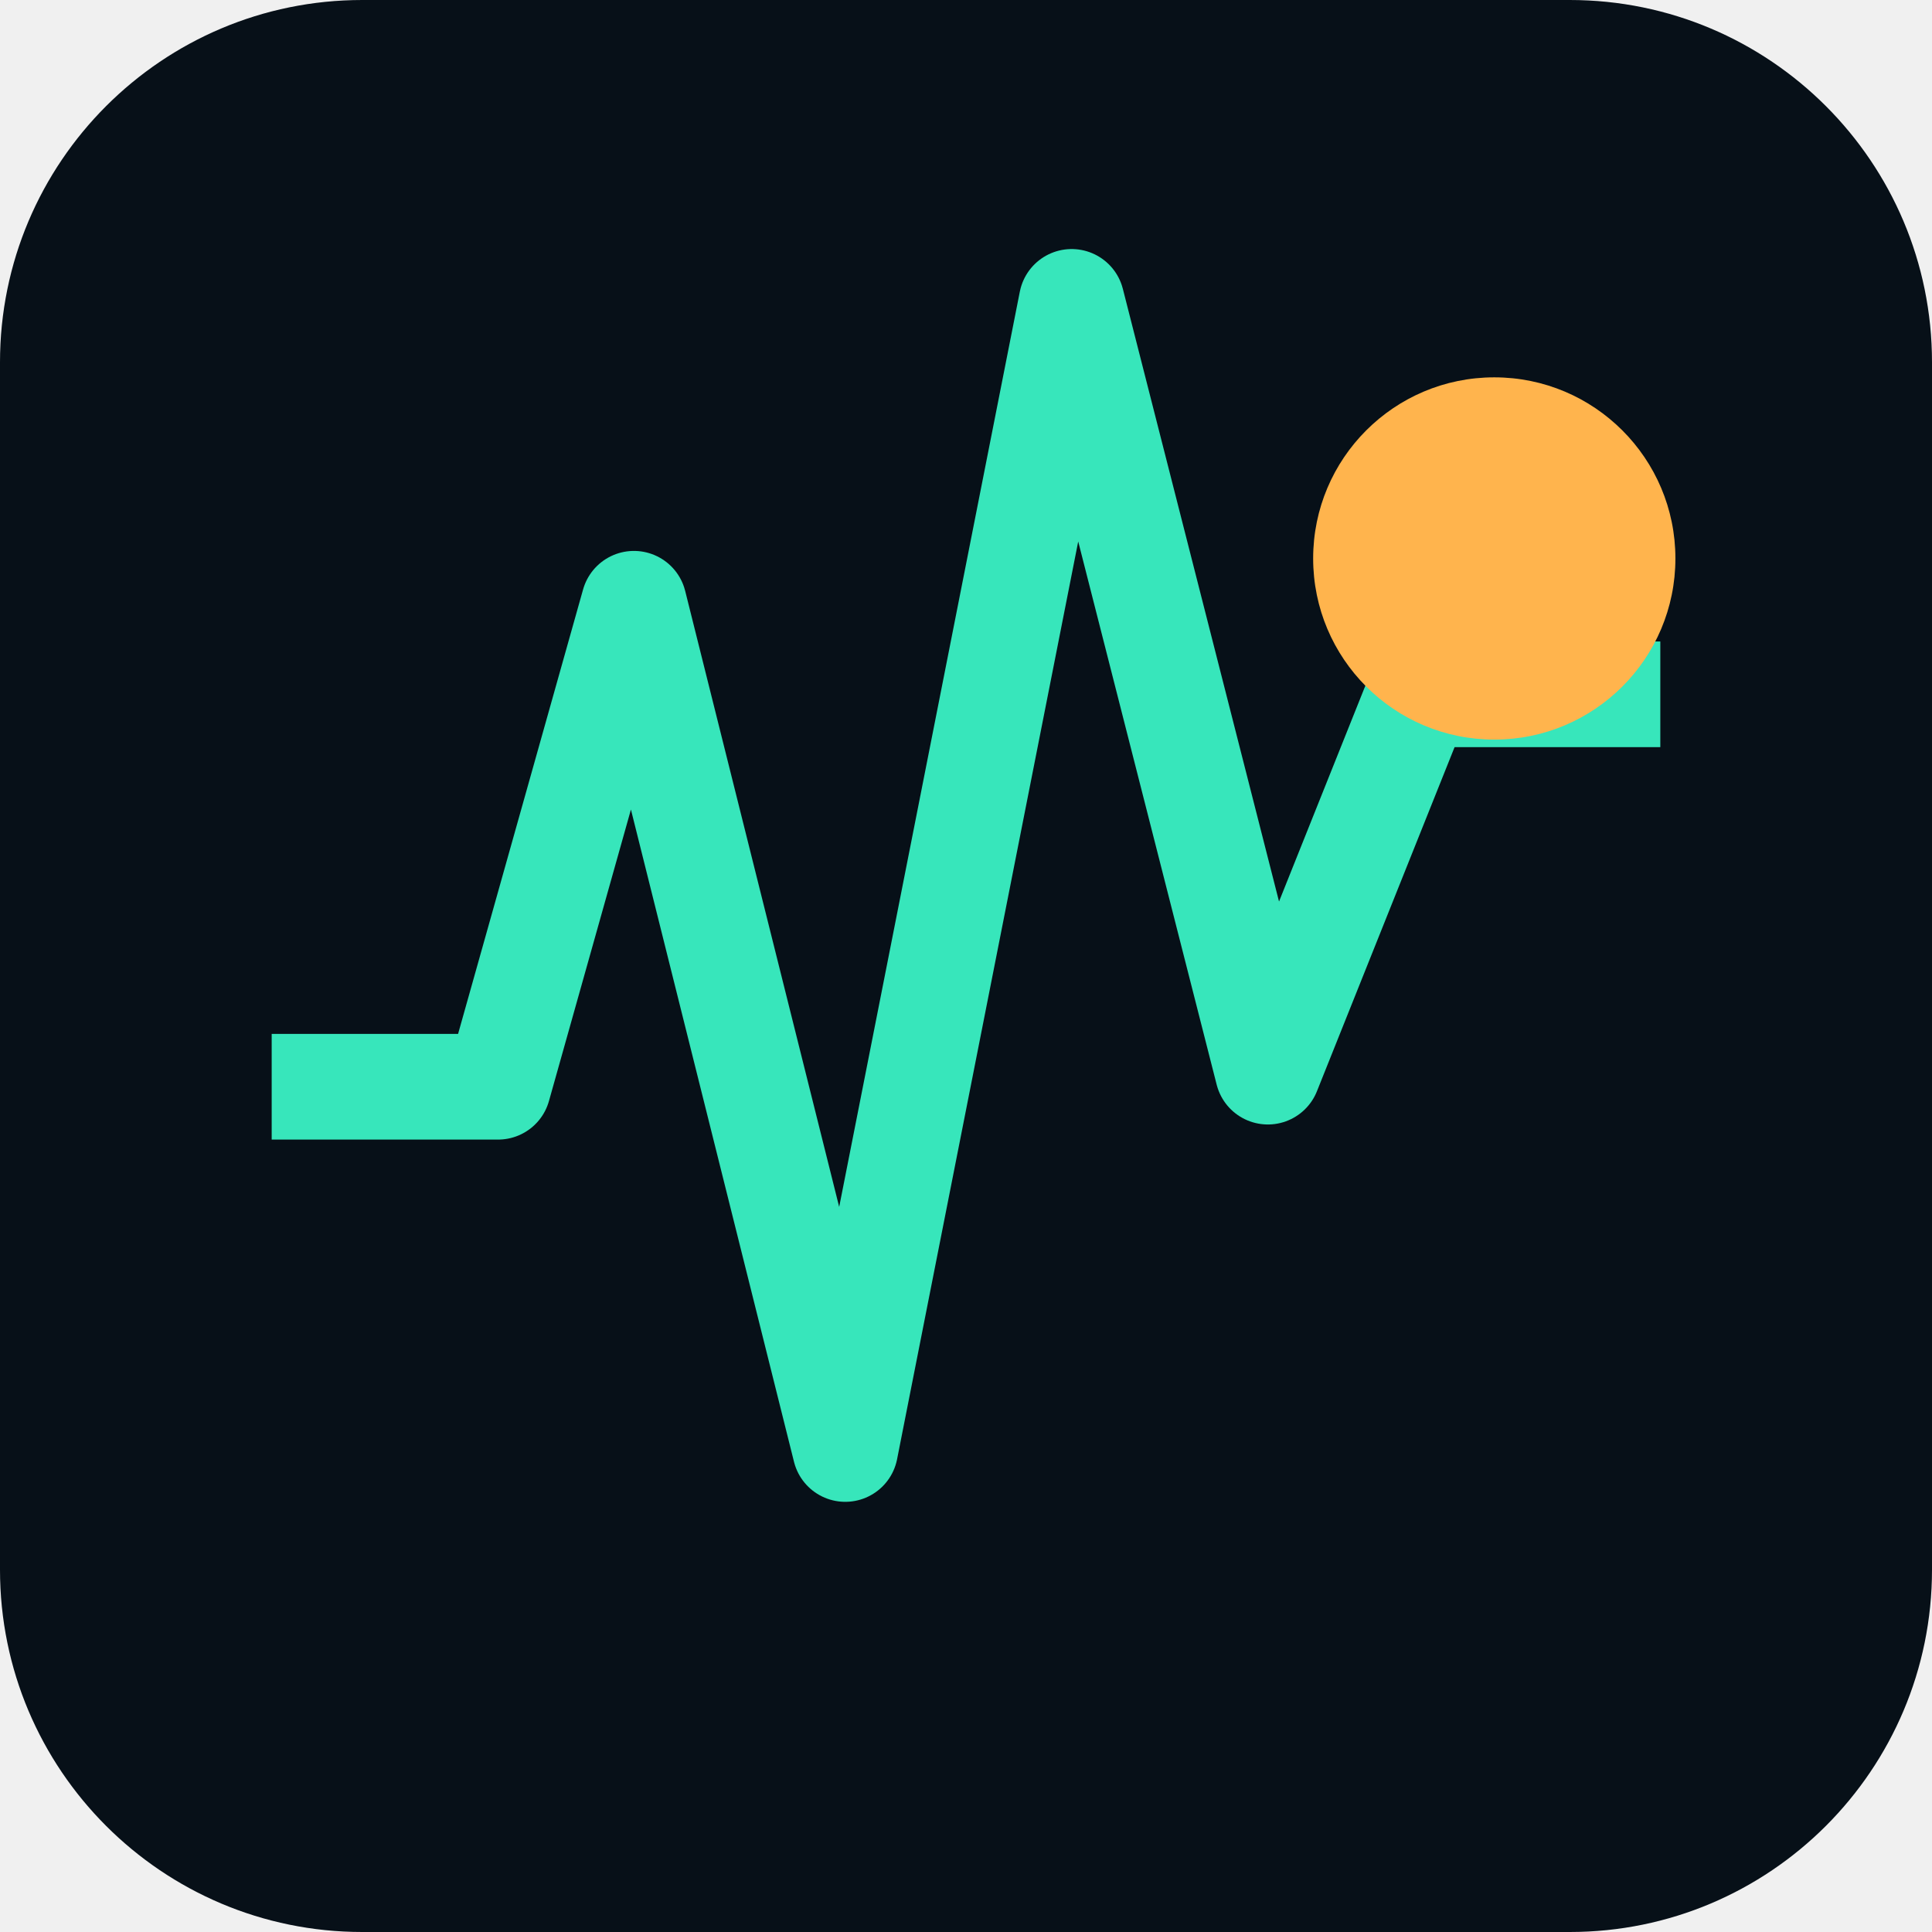
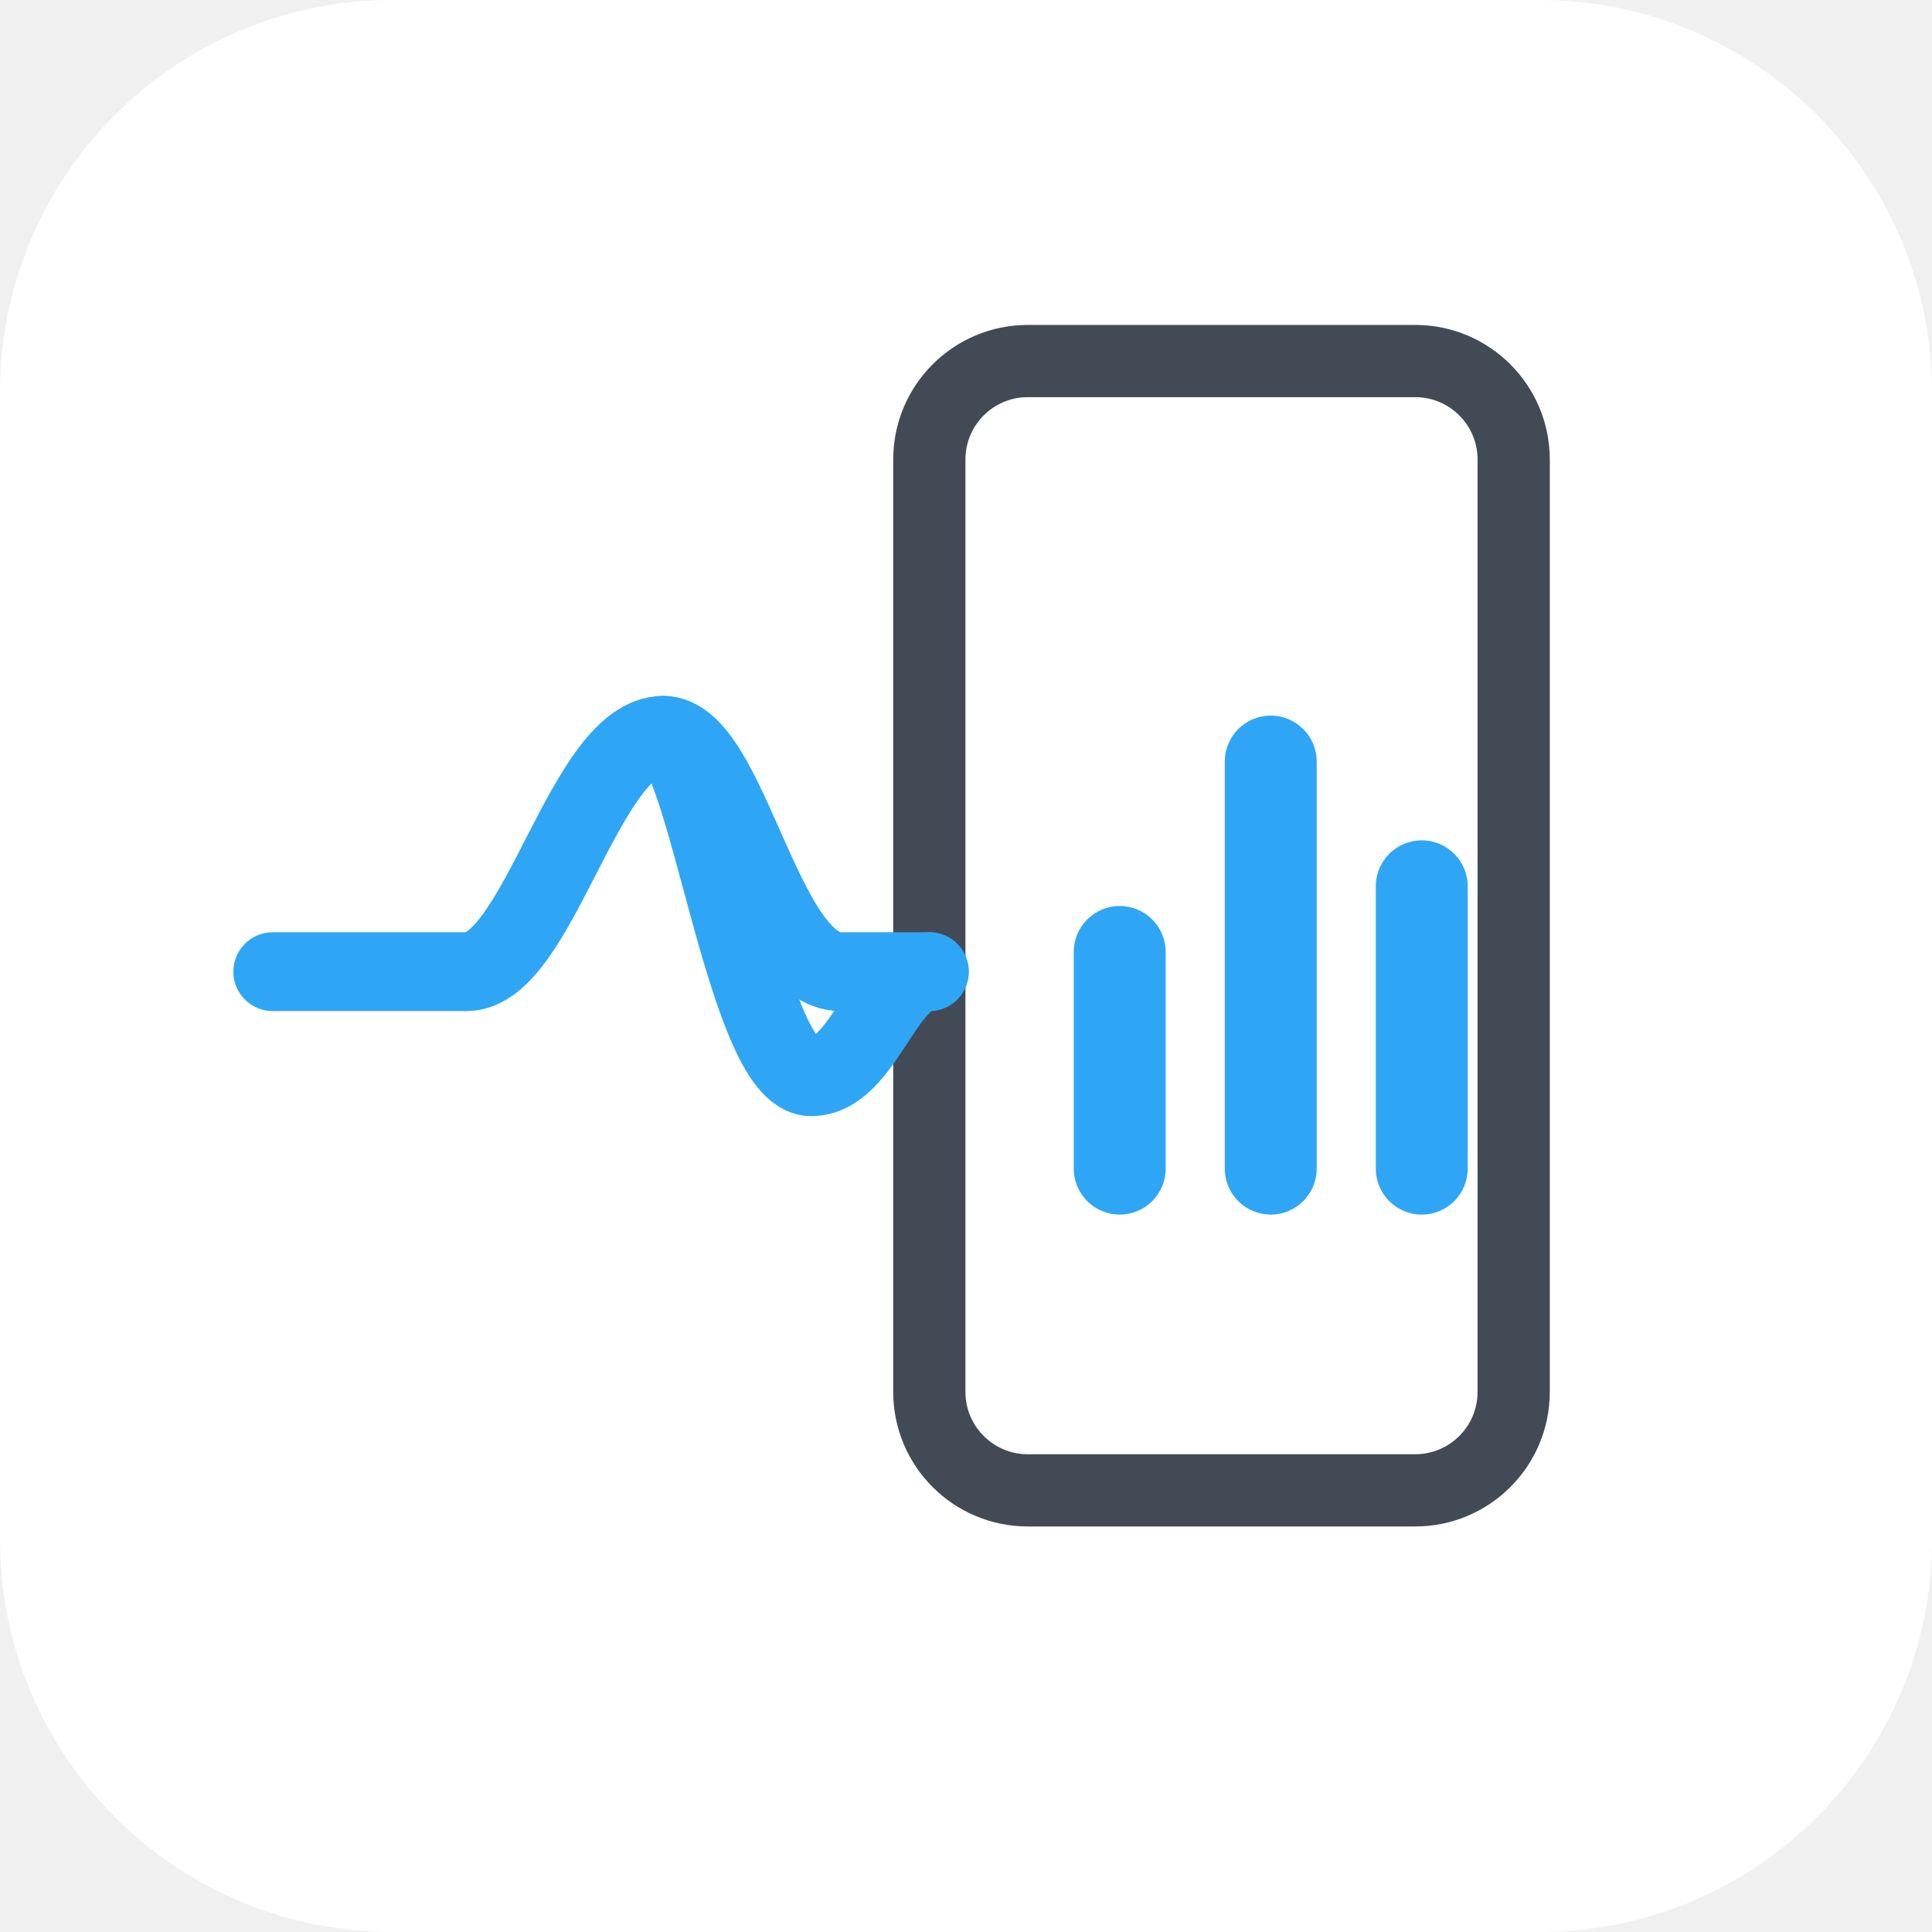
- <svg xmlns="http://www.w3.org/2000/svg" viewBox="0 0 128 128">
-   <rect width="128" height="128" rx="24" fill="#071018" />
-   <path d="M18 72h15l9-32 14 56 15-76 13 51 10-25h16" fill="none" stroke="#37e6bb" stroke-width="7" stroke-linejoin="round" />
-   <circle cx="99" cy="37" r="12" fill="#ffb44d" />
+ <svg xmlns="http://www.w3.org/2000/svg" viewBox="0 0 512 512">
+   <rect width="512" height="512" rx="104" fill="#FFFFFF" />
+   <g transform="translate(34 40) scale(0.87)">
+     <g fill="none" stroke-linecap="round" stroke-linejoin="round">
+       <rect x="244" y="64" width="178" height="344" rx="30" stroke="#424A55" stroke-width="22" />
+       <path d="M44 250 H103 C125 250 139 178 163 178 C183 178 193 250 217 250 H244" stroke="#2FA6F5" stroke-width="24" />
+       <path d="M163 178 C176 178 188 282 208 282 C224 282 230 250 244 250" stroke="#2FA6F5" stroke-width="24" />
+     </g>
+     <rect x="288" y="230" width="28" height="94" rx="14" fill="#2FA6F5" />
+     <rect x="334" y="172" width="28" height="152" rx="14" fill="#2FA6F5" />
+     <rect x="380" y="210" width="28" height="114" rx="14" fill="#2FA6F5" />
+   </g>
</svg>
